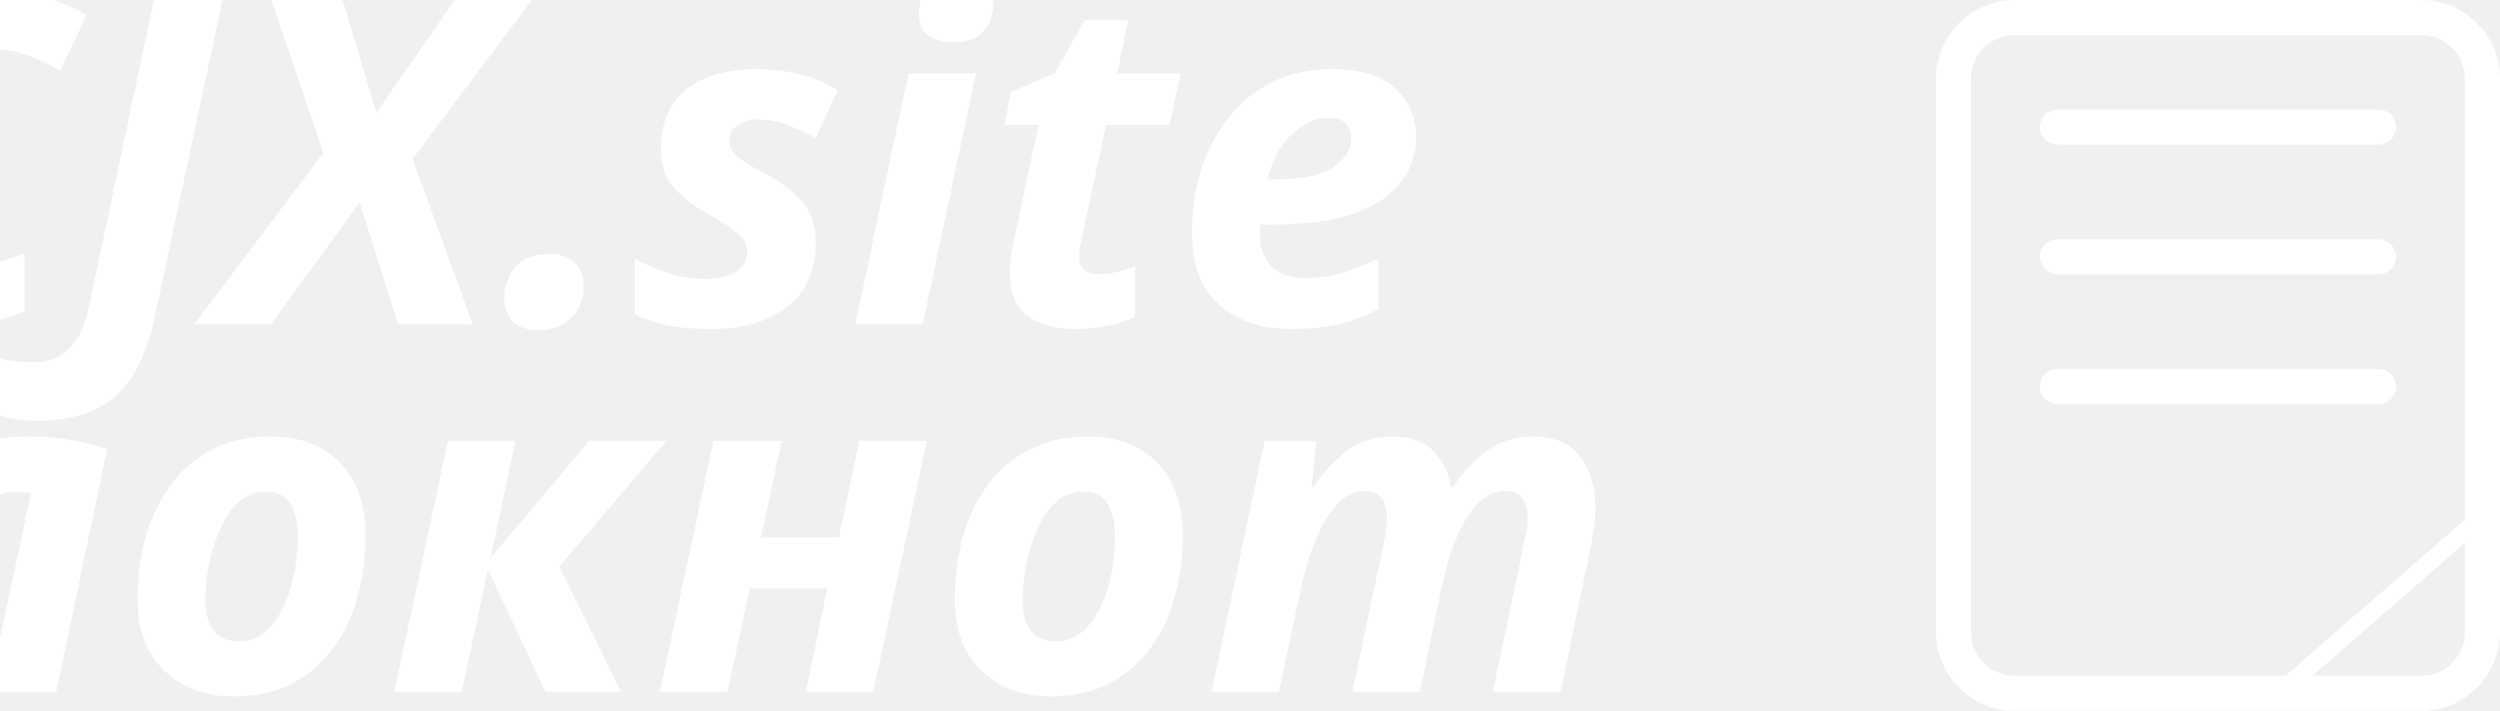
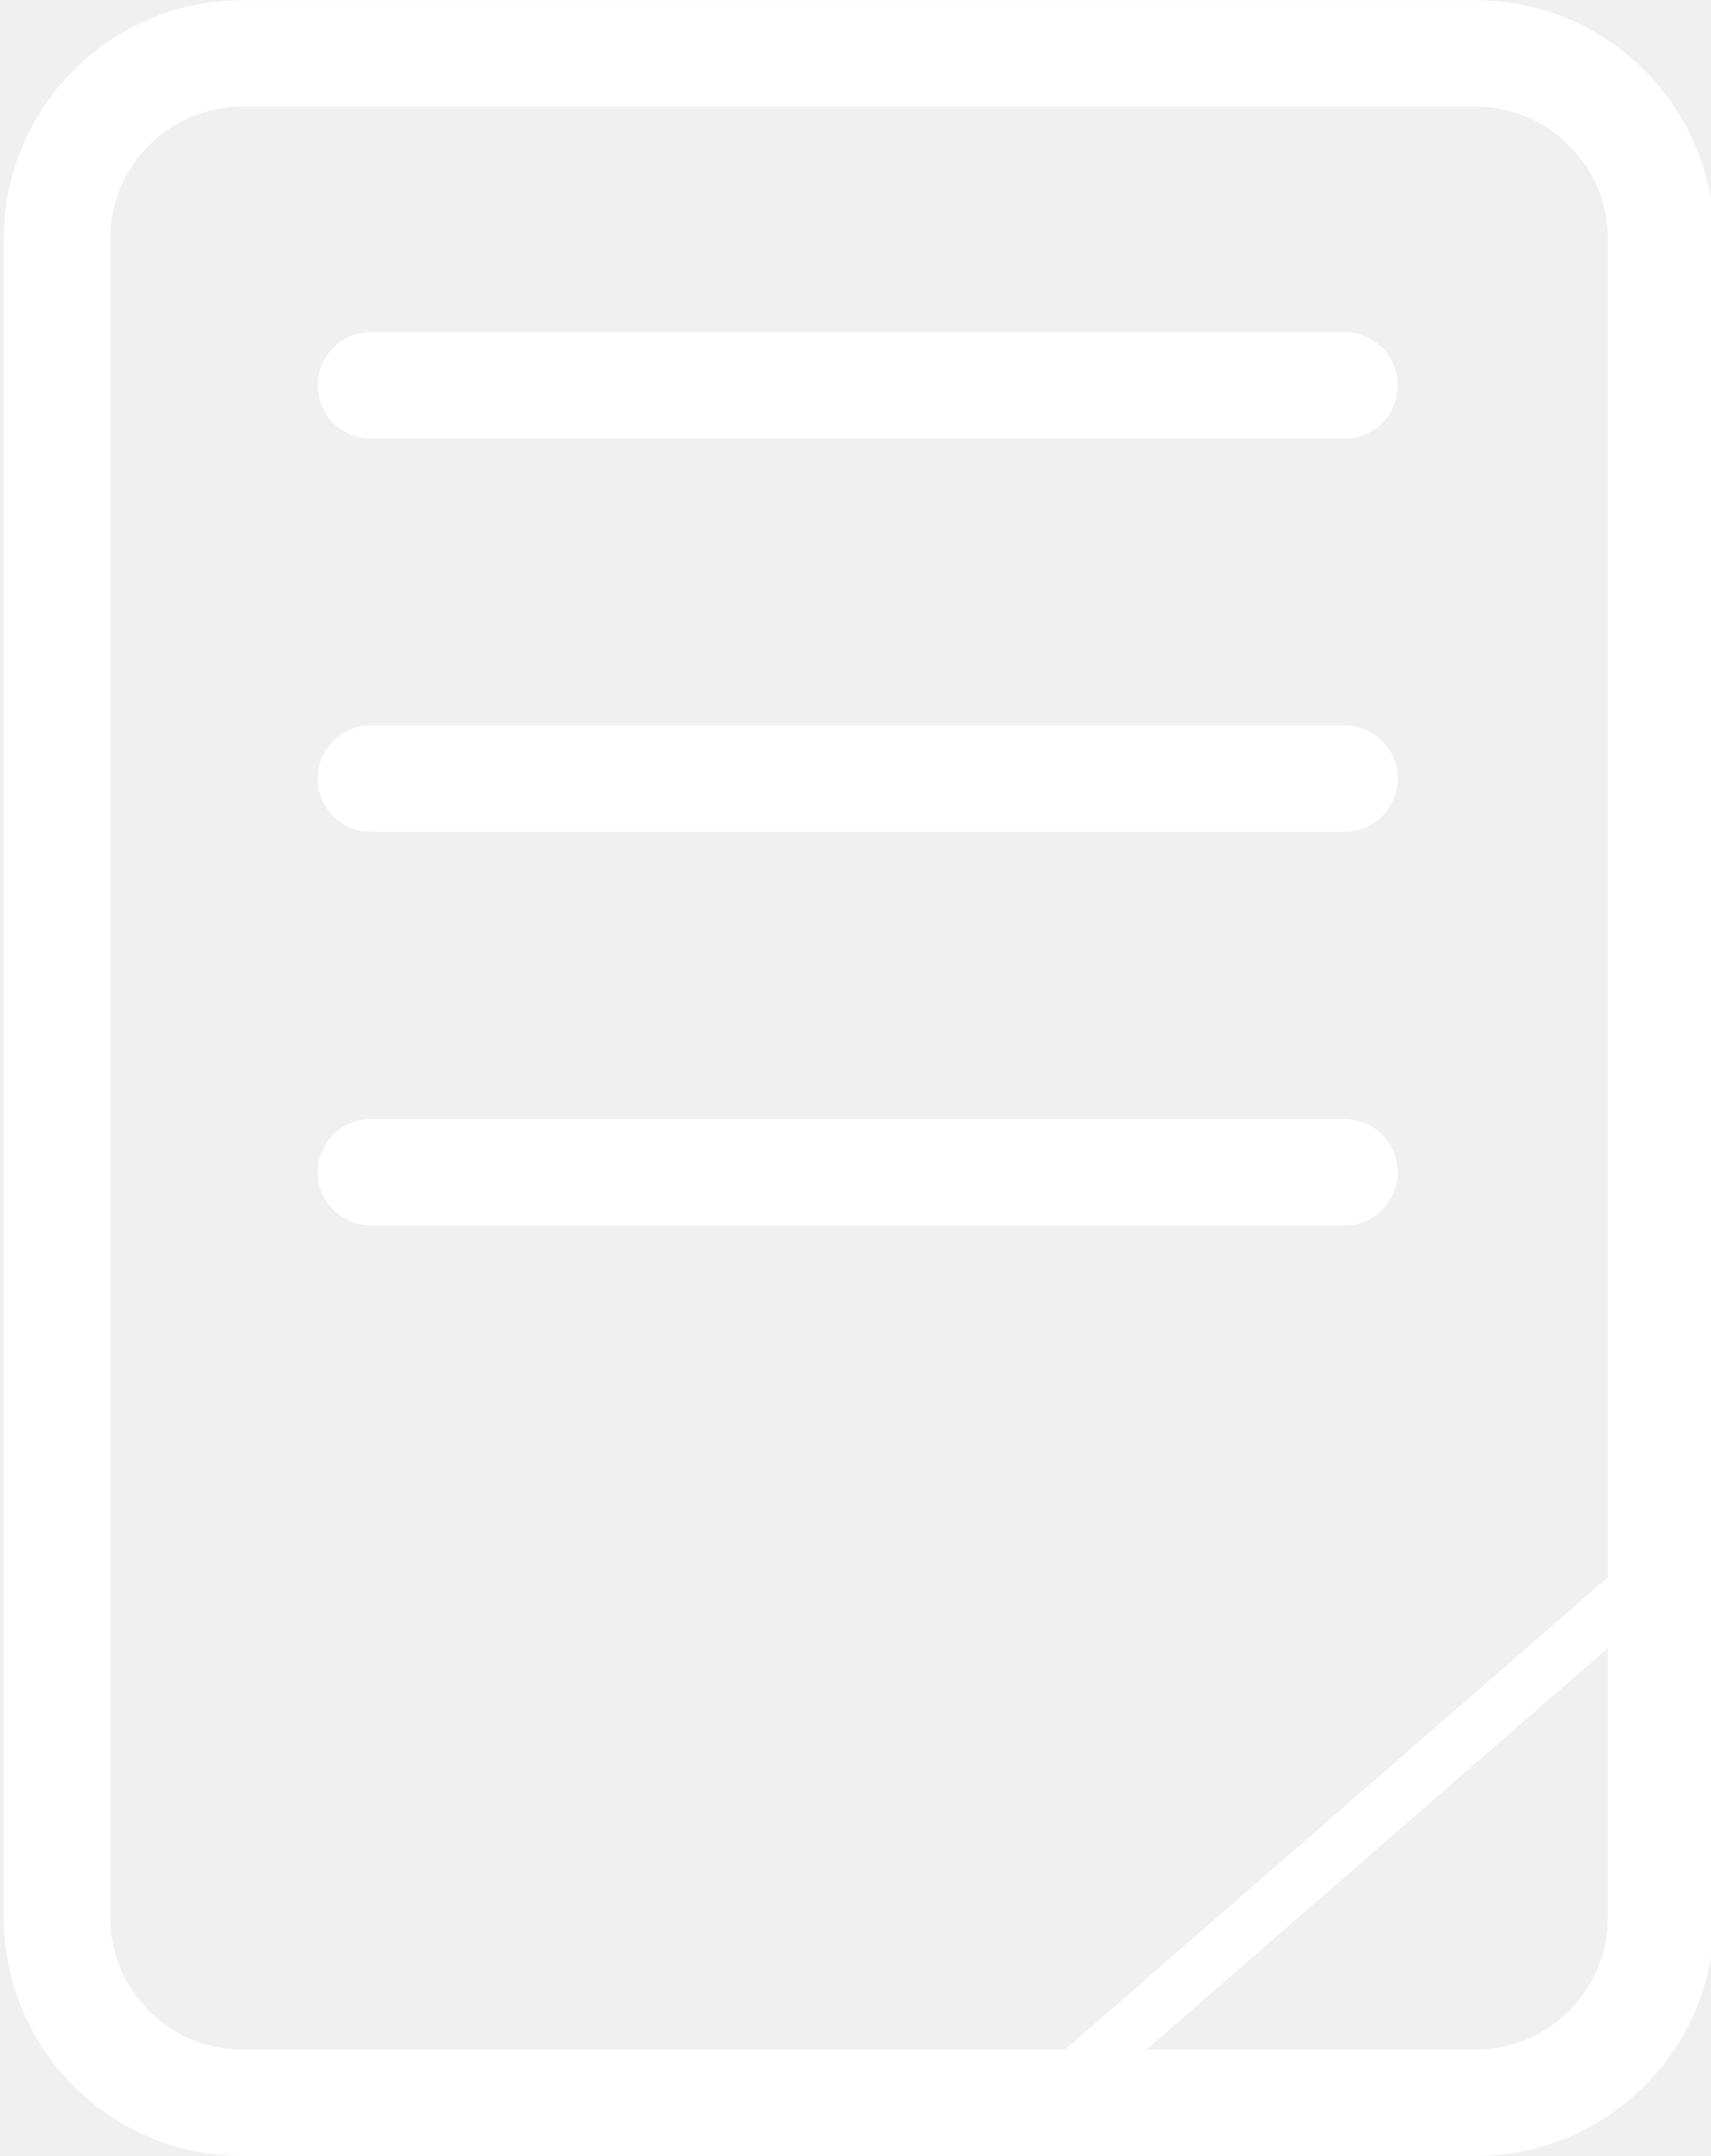
- <svg xmlns="http://www.w3.org/2000/svg" width="107.745mm" height="30.635mm" viewBox="0 0 107.745 30.635" version="1.1" id="svg5">
-   <defs id="defs2" />
-   <g id="layer1" transform="translate(-41.46856,-20.18698)">
-     <text xml:space="preserve" style="font-size:19.796px;line-height:0.8;font-family:Candara;-inkscape-font-specification:'Candara, Normal';text-align:center;text-anchor:middle;fill:#ffffff;fill-opacity:1;stroke:#000000;stroke-width:1;stroke-linecap:round;stroke-linejoin:round" x="79.799" y="34.164" id="text322">
-       <tspan id="tspan318" style="font-style:italic;font-variant:normal;font-weight:bold;font-stretch:normal;font-size:19.796px;font-family:Candara;-inkscape-font-specification:'Candara, Bold Italic';font-variant-ligatures:normal;font-variant-caps:normal;font-variant-numeric:normal;font-variant-east-asian:normal;fill:#ffffff;fill-opacity:1;stroke:none;stroke-width:1" x="79.799" y="34.164">CCJX.site</tspan>
-       <tspan style="font-style:italic;font-variant:normal;font-weight:bold;font-stretch:normal;font-size:19.796px;font-family:Candara;-inkscape-font-specification:'Candara, Bold Italic';font-variant-ligatures:normal;font-variant-caps:normal;font-variant-numeric:normal;font-variant-east-asian:normal;fill:#ffffff;fill-opacity:1;stroke:none;stroke-width:1" x="79.799" y="50.001" id="tspan320">Блокнот</tspan>
-     </text>
-     <g id="g334" transform="matrix(0.7560642,0,0,0.7560642,22.16633,-24.81097)" style="fill:none;fill-opacity:1;stroke:#ffffff;stroke-opacity:1">
-       <rect style="fill:none;fill-opacity:1;stroke:#ffffff;stroke-width:2;stroke-linecap:round;stroke-linejoin:round;stroke-dasharray:none;stroke-opacity:1" id="rect324" width="30.153" height="38.519" x="136.884" y="60.516" ry="3.486" />
-       <path style="fill:none;fill-opacity:1;stroke:#ffffff;stroke-width:2;stroke-linecap:round;stroke-linejoin:round;stroke-dasharray:none;stroke-opacity:1" d="m 142.81,66.759 h 18.301" id="path326" />
-       <path style="fill:none;fill-opacity:1;stroke:#ffffff;stroke-width:2;stroke-linecap:round;stroke-linejoin:round;stroke-dasharray:none;stroke-opacity:1" d="m 142.81,74.154 h 18.301" id="path328" />
-       <path style="fill:none;fill-opacity:1;stroke:#ffffff;stroke-width:2;stroke-linecap:round;stroke-linejoin:round;stroke-dasharray:none;stroke-opacity:1" d="m 142.81,81.549 h 18.301" id="path330" />
-       <path style="fill:none;fill-opacity:1;stroke:#ffffff;stroke-width:1.004;stroke-linecap:round;stroke-linejoin:round;stroke-dasharray:none;stroke-opacity:1" d="m 166.956,89.003 -11.46,9.972" id="path332" />
+ <svg xmlns="http://www.w3.org/2000/svg" width="24.31mm" height="30.64mm" version="1.1" viewBox="0 0 24.31 30.64">
+   <g transform="matrix(.7561 0 0 .7561 -102.7 -45)" fill="none" stroke="#fff" stroke-linecap="round" stroke-linejoin="round">
+     <g stroke-width="2">
+       <rect x="136.9" y="60.52" width="30.15" height="38.52" ry="3.486" />
+       <path d="m142.8 66.76h18.3" />
+       <path d="m142.8 74.15h18.3" />
+       <path d="m142.8 81.55h18.3" />
    </g>
+     <path d="m167 89-11.46 9.972" stroke-width="1.004" />
  </g>
</svg>
